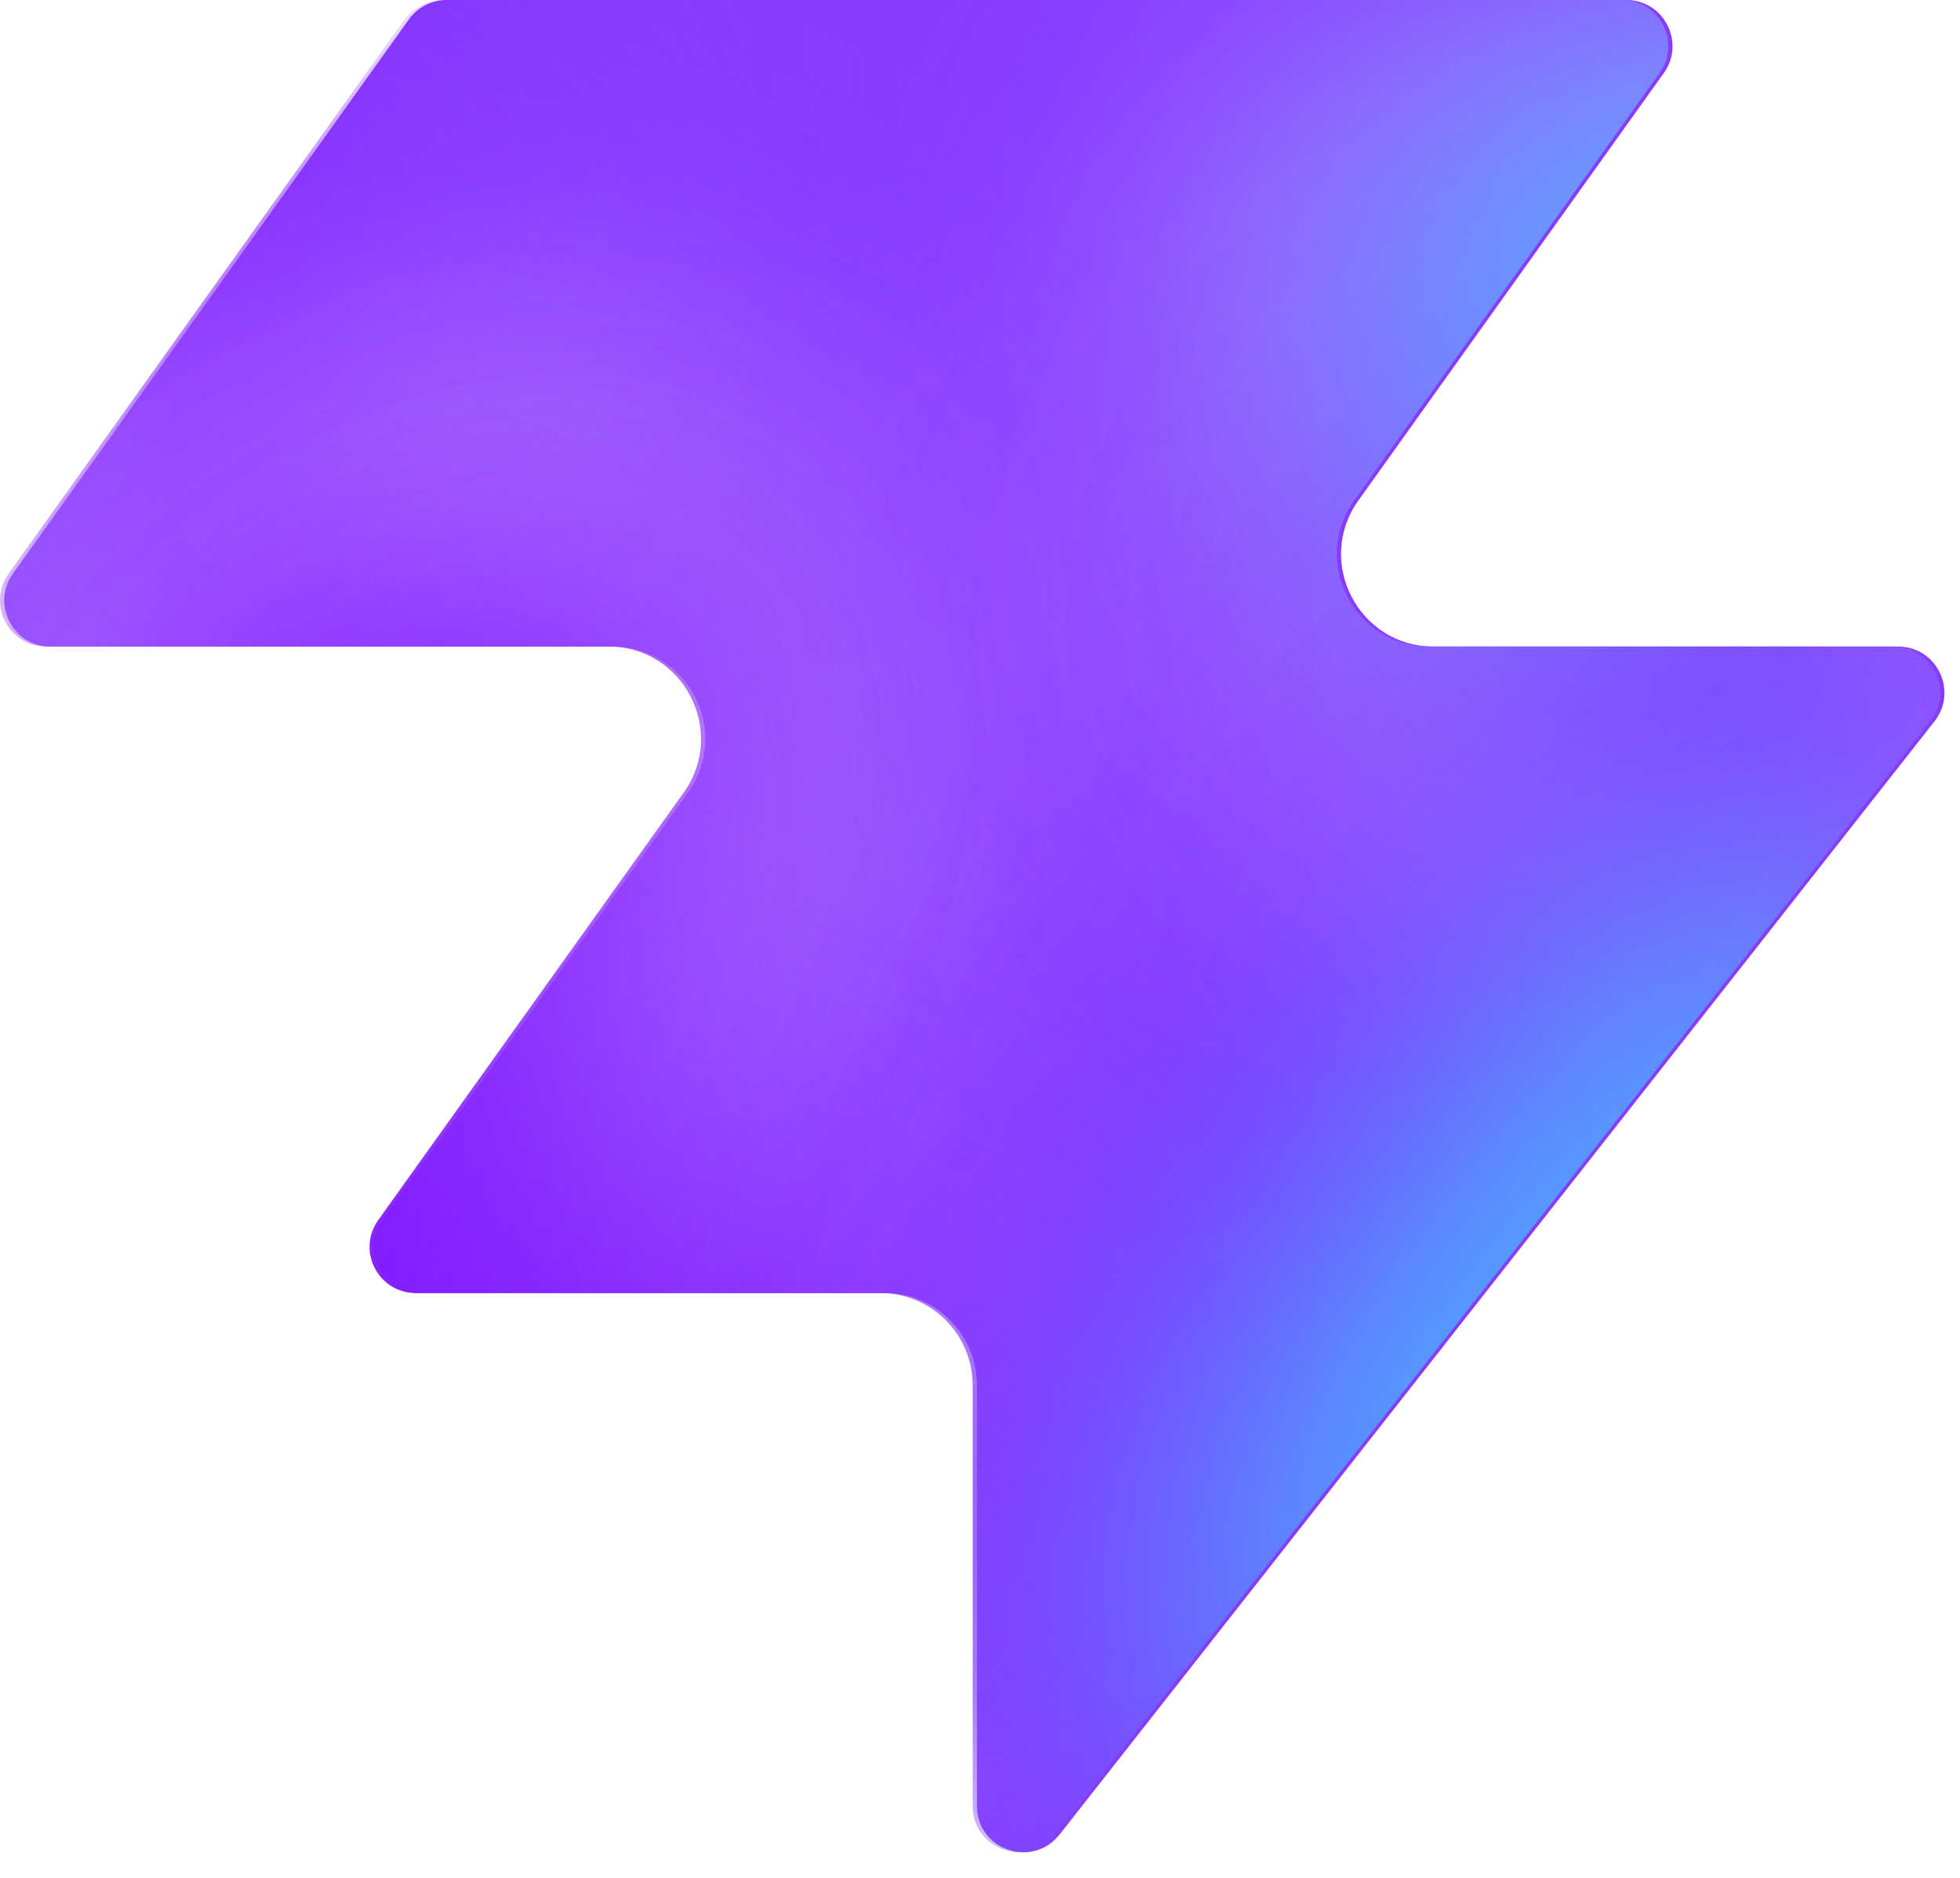
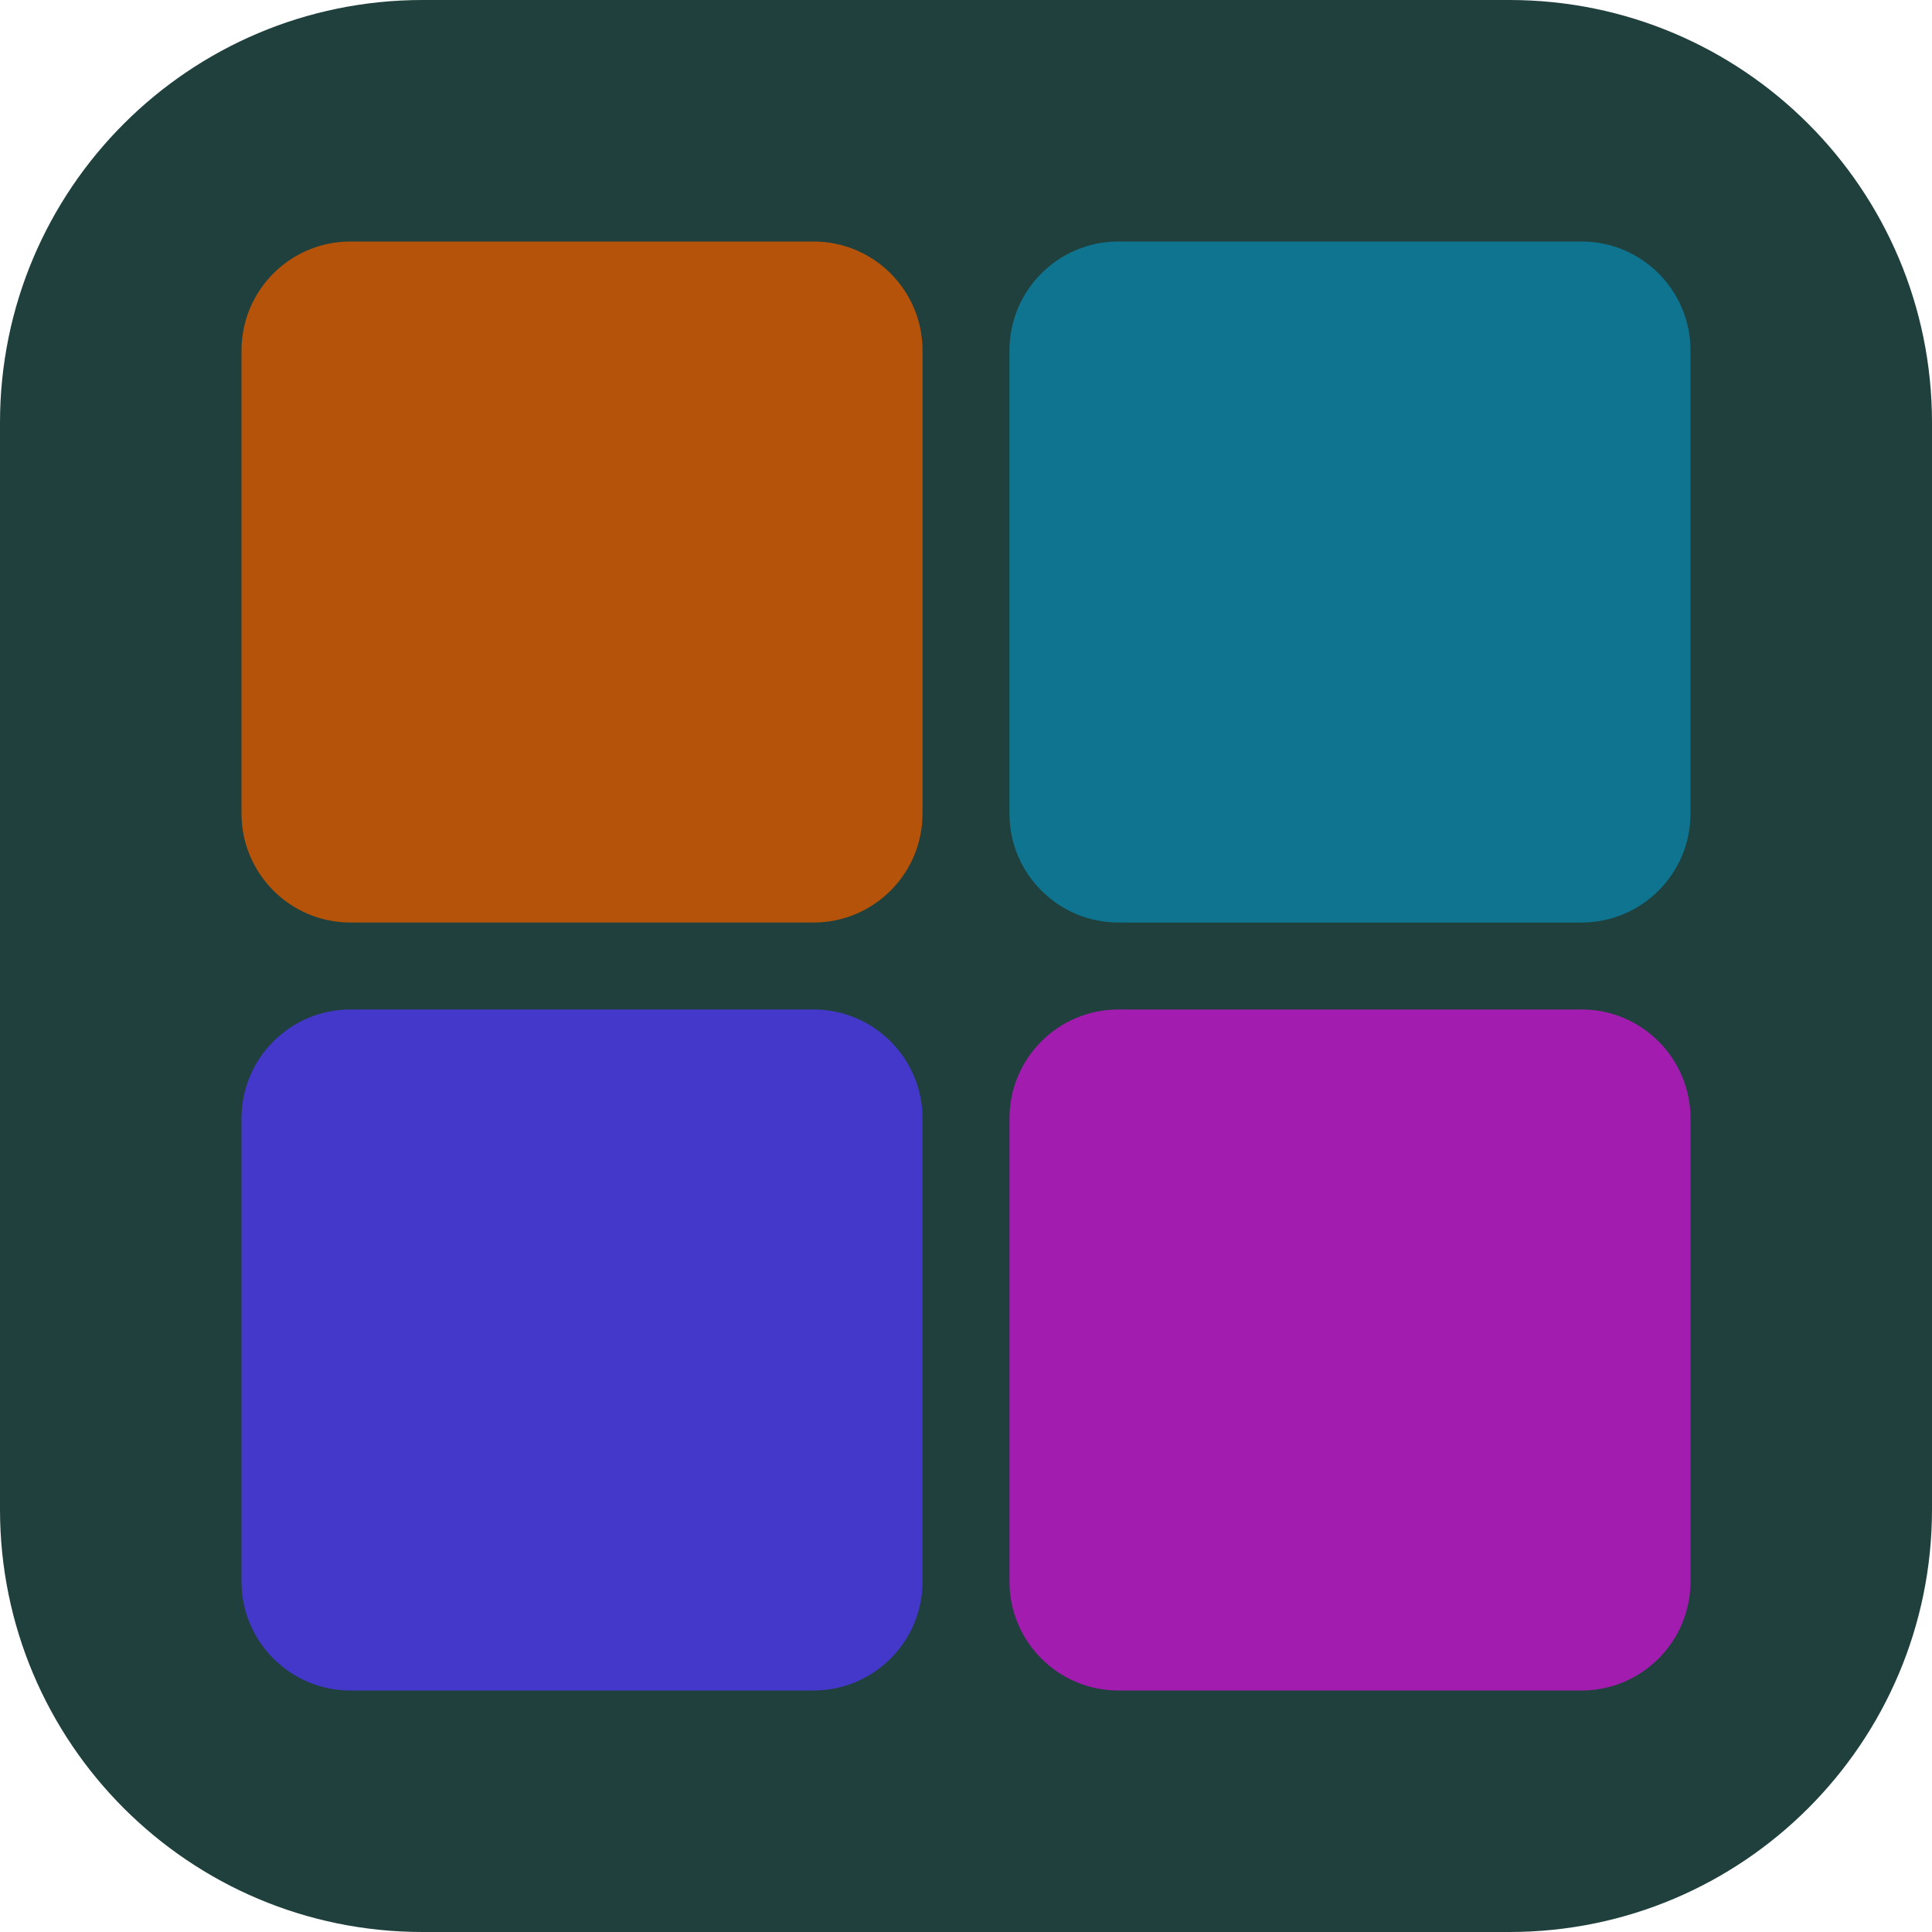
- <svg xmlns="http://www.w3.org/2000/svg" width="48" height="46" fill="none" viewBox="0 0 48 46">
-   <path fill="#863bff" d="M25.946 44.938c-.664.845-2.021.375-2.021-.698V33.937a2.26 2.26 0 0 0-2.262-2.262H10.287c-.92 0-1.456-1.04-.92-1.788l7.48-10.471c1.07-1.497 0-3.578-1.842-3.578H1.237c-.92 0-1.456-1.04-.92-1.788L10.013.474c.214-.297.556-.474.92-.474h28.894c.92 0 1.456 1.04.92 1.788l-7.48 10.471c-1.07 1.498 0 3.579 1.842 3.579h11.377c.943 0 1.473 1.088.89 1.83L25.947 44.94z" style="fill:#863bff;fill:color(display-p3 .525 .23 1);fill-opacity:1" />
-   <mask id="a" width="48" height="46" x="0" y="0" maskUnits="userSpaceOnUse" style="mask-type:alpha">
-     <path fill="#000" d="M25.842 44.938c-.664.844-2.021.375-2.021-.698V33.937a2.26 2.26 0 0 0-2.262-2.262H10.183c-.92 0-1.456-1.04-.92-1.788l7.48-10.471c1.07-1.498 0-3.579-1.842-3.579H1.133c-.92 0-1.456-1.04-.92-1.787L9.91.473c.214-.297.556-.474.92-.474h28.894c.92 0 1.456 1.04.92 1.788l-7.48 10.471c-1.07 1.498 0 3.578 1.842 3.578h11.377c.943 0 1.473 1.088.89 1.832L25.843 44.94z" style="fill:#000;fill-opacity:1" />
-   </mask>
-   <g mask="url(#a)">
-     <g filter="url(#b)">
-       <ellipse cx="5.508" cy="14.704" fill="#ede6ff" rx="5.508" ry="14.704" style="fill:#ede6ff;fill:color(display-p3 .927 .903 1);fill-opacity:1" transform="matrix(.00324 1 1 -.00324 -4.47 31.516)" />
-     </g>
-     <g filter="url(#c)">
-       <ellipse cx="10.399" cy="29.851" fill="#ede6ff" rx="10.399" ry="29.851" style="fill:#ede6ff;fill:color(display-p3 .927 .903 1);fill-opacity:1" transform="matrix(.00324 1 1 -.00324 -39.328 7.883)" />
-     </g>
-     <g filter="url(#d)">
-       <ellipse cx="5.508" cy="30.487" fill="#7e14ff" rx="5.508" ry="30.487" style="fill:#7e14ff;fill:color(display-p3 .492 .077 1);fill-opacity:1" transform="rotate(89.814 -25.913 -14.639)scale(1 -1)" />
-     </g>
-     <g filter="url(#e)">
-       <ellipse cx="5.508" cy="30.599" fill="#7e14ff" rx="5.508" ry="30.599" style="fill:#7e14ff;fill:color(display-p3 .492 .077 1);fill-opacity:1" transform="rotate(89.814 -32.644 -3.334)scale(1 -1)" />
-     </g>
-     <g filter="url(#f)">
-       <ellipse cx="5.508" cy="30.599" fill="#7e14ff" rx="5.508" ry="30.599" style="fill:#7e14ff;fill:color(display-p3 .492 .077 1);fill-opacity:1" transform="matrix(.00324 1 1 -.00324 -34.34 30.47)" />
-     </g>
-     <g filter="url(#g)">
-       <ellipse cx="14.072" cy="22.078" fill="#ede6ff" rx="14.072" ry="22.078" style="fill:#ede6ff;fill:color(display-p3 .927 .903 1);fill-opacity:1" transform="rotate(93.35 24.506 48.493)scale(-1 1)" />
-     </g>
-     <g filter="url(#h)">
-       <ellipse cx="3.47" cy="21.501" fill="#7e14ff" rx="3.47" ry="21.501" style="fill:#7e14ff;fill:color(display-p3 .492 .077 1);fill-opacity:1" transform="rotate(89.009 28.708 47.59)scale(-1 1)" />
-     </g>
-     <g filter="url(#i)">
-       <ellipse cx="3.47" cy="21.501" fill="#7e14ff" rx="3.47" ry="21.501" style="fill:#7e14ff;fill:color(display-p3 .492 .077 1);fill-opacity:1" transform="rotate(89.009 28.708 47.59)scale(-1 1)" />
-     </g>
-     <g filter="url(#j)">
-       <ellipse cx=".387" cy="8.972" fill="#7e14ff" rx="4.407" ry="29.108" style="fill:#7e14ff;fill:color(display-p3 .492 .077 1);fill-opacity:1" transform="rotate(39.51 .387 8.972)" />
-     </g>
-     <g filter="url(#k)">
-       <ellipse cx="47.523" cy="-6.092" fill="#7e14ff" rx="4.407" ry="29.108" style="fill:#7e14ff;fill:color(display-p3 .492 .077 1);fill-opacity:1" transform="rotate(37.892 47.523 -6.092)" />
-     </g>
-     <g filter="url(#l)">
-       <ellipse cx="41.412" cy="6.333" fill="#47bfff" rx="5.971" ry="9.665" style="fill:#47bfff;fill:color(display-p3 .28 .748 1);fill-opacity:1" transform="rotate(37.892 41.412 6.333)" />
-     </g>
-     <g filter="url(#m)">
-       <ellipse cx="-1.879" cy="38.332" fill="#7e14ff" rx="4.407" ry="29.108" style="fill:#7e14ff;fill:color(display-p3 .492 .077 1);fill-opacity:1" transform="rotate(37.892 -1.88 38.332)" />
-     </g>
-     <g filter="url(#n)">
-       <ellipse cx="-1.879" cy="38.332" fill="#7e14ff" rx="4.407" ry="29.108" style="fill:#7e14ff;fill:color(display-p3 .492 .077 1);fill-opacity:1" transform="rotate(37.892 -1.88 38.332)" />
-     </g>
-     <g filter="url(#o)">
-       <ellipse cx="35.651" cy="29.907" fill="#7e14ff" rx="4.407" ry="29.108" style="fill:#7e14ff;fill:color(display-p3 .492 .077 1);fill-opacity:1" transform="rotate(37.892 35.651 29.907)" />
-     </g>
-     <g filter="url(#p)">
-       <ellipse cx="38.418" cy="32.4" fill="#47bfff" rx="5.971" ry="15.297" style="fill:#47bfff;fill:color(display-p3 .28 .748 1);fill-opacity:1" transform="rotate(37.892 38.418 32.4)" />
-     </g>
+ <svg xmlns="http://www.w3.org/2000/svg" viewBox="0 0 64 64">
+   <rect width="64" height="64" rx="14" fill="#1f403c" />
+   <g transform="translate(8,8)">
+     <rect x="0.0" y="0.0" width="22.56" height="22.56" rx="3.61" fill="#b45309" />
+     <rect x="25.44" y="0.0" width="22.56" height="22.56" rx="3.61" fill="#0e7490" />
+     <rect x="0.0" y="25.44" width="22.56" height="22.56" rx="3.61" fill="#4338ca" />
+     <rect x="25.44" y="25.44" width="22.56" height="22.56" rx="3.61" fill="#a21caf" />
  </g>
-   <defs>
-     <filter id="b" width="60.045" height="41.654" x="-19.77" y="16.149" color-interpolation-filters="sRGB" filterUnits="userSpaceOnUse">
-       <feFlood flood-opacity="0" result="BackgroundImageFix" />
-       <feBlend in="SourceGraphic" in2="BackgroundImageFix" result="shape" />
-       <feGaussianBlur result="effect1_foregroundBlur_2002_17158" stdDeviation="7.659" />
-     </filter>
-     <filter id="c" width="90.34" height="51.437" x="-54.613" y="-7.533" color-interpolation-filters="sRGB" filterUnits="userSpaceOnUse">
-       <feFlood flood-opacity="0" result="BackgroundImageFix" />
-       <feBlend in="SourceGraphic" in2="BackgroundImageFix" result="shape" />
-       <feGaussianBlur result="effect1_foregroundBlur_2002_17158" stdDeviation="7.659" />
-     </filter>
-     <filter id="d" width="79.355" height="29.4" x="-49.64" y="2.03" color-interpolation-filters="sRGB" filterUnits="userSpaceOnUse">
-       <feFlood flood-opacity="0" result="BackgroundImageFix" />
-       <feBlend in="SourceGraphic" in2="BackgroundImageFix" result="shape" />
-       <feGaussianBlur result="effect1_foregroundBlur_2002_17158" stdDeviation="4.596" />
-     </filter>
-     <filter id="e" width="79.579" height="29.4" x="-45.045" y="20.029" color-interpolation-filters="sRGB" filterUnits="userSpaceOnUse">
-       <feFlood flood-opacity="0" result="BackgroundImageFix" />
-       <feBlend in="SourceGraphic" in2="BackgroundImageFix" result="shape" />
-       <feGaussianBlur result="effect1_foregroundBlur_2002_17158" stdDeviation="4.596" />
-     </filter>
-     <filter id="f" width="79.579" height="29.4" x="-43.513" y="21.178" color-interpolation-filters="sRGB" filterUnits="userSpaceOnUse">
-       <feFlood flood-opacity="0" result="BackgroundImageFix" />
-       <feBlend in="SourceGraphic" in2="BackgroundImageFix" result="shape" />
-       <feGaussianBlur result="effect1_foregroundBlur_2002_17158" stdDeviation="4.596" />
-     </filter>
-     <filter id="g" width="74.749" height="58.852" x="15.756" y="-17.901" color-interpolation-filters="sRGB" filterUnits="userSpaceOnUse">
-       <feFlood flood-opacity="0" result="BackgroundImageFix" />
-       <feBlend in="SourceGraphic" in2="BackgroundImageFix" result="shape" />
-       <feGaussianBlur result="effect1_foregroundBlur_2002_17158" stdDeviation="7.659" />
-     </filter>
-     <filter id="h" width="61.377" height="25.362" x="23.548" y="2.284" color-interpolation-filters="sRGB" filterUnits="userSpaceOnUse">
-       <feFlood flood-opacity="0" result="BackgroundImageFix" />
-       <feBlend in="SourceGraphic" in2="BackgroundImageFix" result="shape" />
-       <feGaussianBlur result="effect1_foregroundBlur_2002_17158" stdDeviation="4.596" />
-     </filter>
-     <filter id="i" width="61.377" height="25.362" x="23.548" y="2.284" color-interpolation-filters="sRGB" filterUnits="userSpaceOnUse">
-       <feFlood flood-opacity="0" result="BackgroundImageFix" />
-       <feBlend in="SourceGraphic" in2="BackgroundImageFix" result="shape" />
-       <feGaussianBlur result="effect1_foregroundBlur_2002_17158" stdDeviation="4.596" />
-     </filter>
-     <filter id="j" width="56.045" height="63.649" x="-27.636" y="-22.853" color-interpolation-filters="sRGB" filterUnits="userSpaceOnUse">
-       <feFlood flood-opacity="0" result="BackgroundImageFix" />
-       <feBlend in="SourceGraphic" in2="BackgroundImageFix" result="shape" />
-       <feGaussianBlur result="effect1_foregroundBlur_2002_17158" stdDeviation="4.596" />
-     </filter>
-     <filter id="k" width="54.814" height="64.646" x="20.116" y="-38.415" color-interpolation-filters="sRGB" filterUnits="userSpaceOnUse">
-       <feFlood flood-opacity="0" result="BackgroundImageFix" />
-       <feBlend in="SourceGraphic" in2="BackgroundImageFix" result="shape" />
-       <feGaussianBlur result="effect1_foregroundBlur_2002_17158" stdDeviation="4.596" />
-     </filter>
-     <filter id="l" width="33.541" height="35.313" x="24.641" y="-11.323" color-interpolation-filters="sRGB" filterUnits="userSpaceOnUse">
-       <feFlood flood-opacity="0" result="BackgroundImageFix" />
-       <feBlend in="SourceGraphic" in2="BackgroundImageFix" result="shape" />
-       <feGaussianBlur result="effect1_foregroundBlur_2002_17158" stdDeviation="4.596" />
-     </filter>
-     <filter id="m" width="54.814" height="64.646" x="-29.286" y="6.009" color-interpolation-filters="sRGB" filterUnits="userSpaceOnUse">
-       <feFlood flood-opacity="0" result="BackgroundImageFix" />
-       <feBlend in="SourceGraphic" in2="BackgroundImageFix" result="shape" />
-       <feGaussianBlur result="effect1_foregroundBlur_2002_17158" stdDeviation="4.596" />
-     </filter>
-     <filter id="n" width="54.814" height="64.646" x="-29.286" y="6.009" color-interpolation-filters="sRGB" filterUnits="userSpaceOnUse">
-       <feFlood flood-opacity="0" result="BackgroundImageFix" />
-       <feBlend in="SourceGraphic" in2="BackgroundImageFix" result="shape" />
-       <feGaussianBlur result="effect1_foregroundBlur_2002_17158" stdDeviation="4.596" />
-     </filter>
-     <filter id="o" width="54.814" height="64.646" x="8.244" y="-2.416" color-interpolation-filters="sRGB" filterUnits="userSpaceOnUse">
-       <feFlood flood-opacity="0" result="BackgroundImageFix" />
-       <feBlend in="SourceGraphic" in2="BackgroundImageFix" result="shape" />
-       <feGaussianBlur result="effect1_foregroundBlur_2002_17158" stdDeviation="4.596" />
-     </filter>
-     <filter id="p" width="39.409" height="43.623" x="18.713" y="10.588" color-interpolation-filters="sRGB" filterUnits="userSpaceOnUse">
-       <feFlood flood-opacity="0" result="BackgroundImageFix" />
-       <feBlend in="SourceGraphic" in2="BackgroundImageFix" result="shape" />
-       <feGaussianBlur result="effect1_foregroundBlur_2002_17158" stdDeviation="4.596" />
-     </filter>
-   </defs>
</svg>
